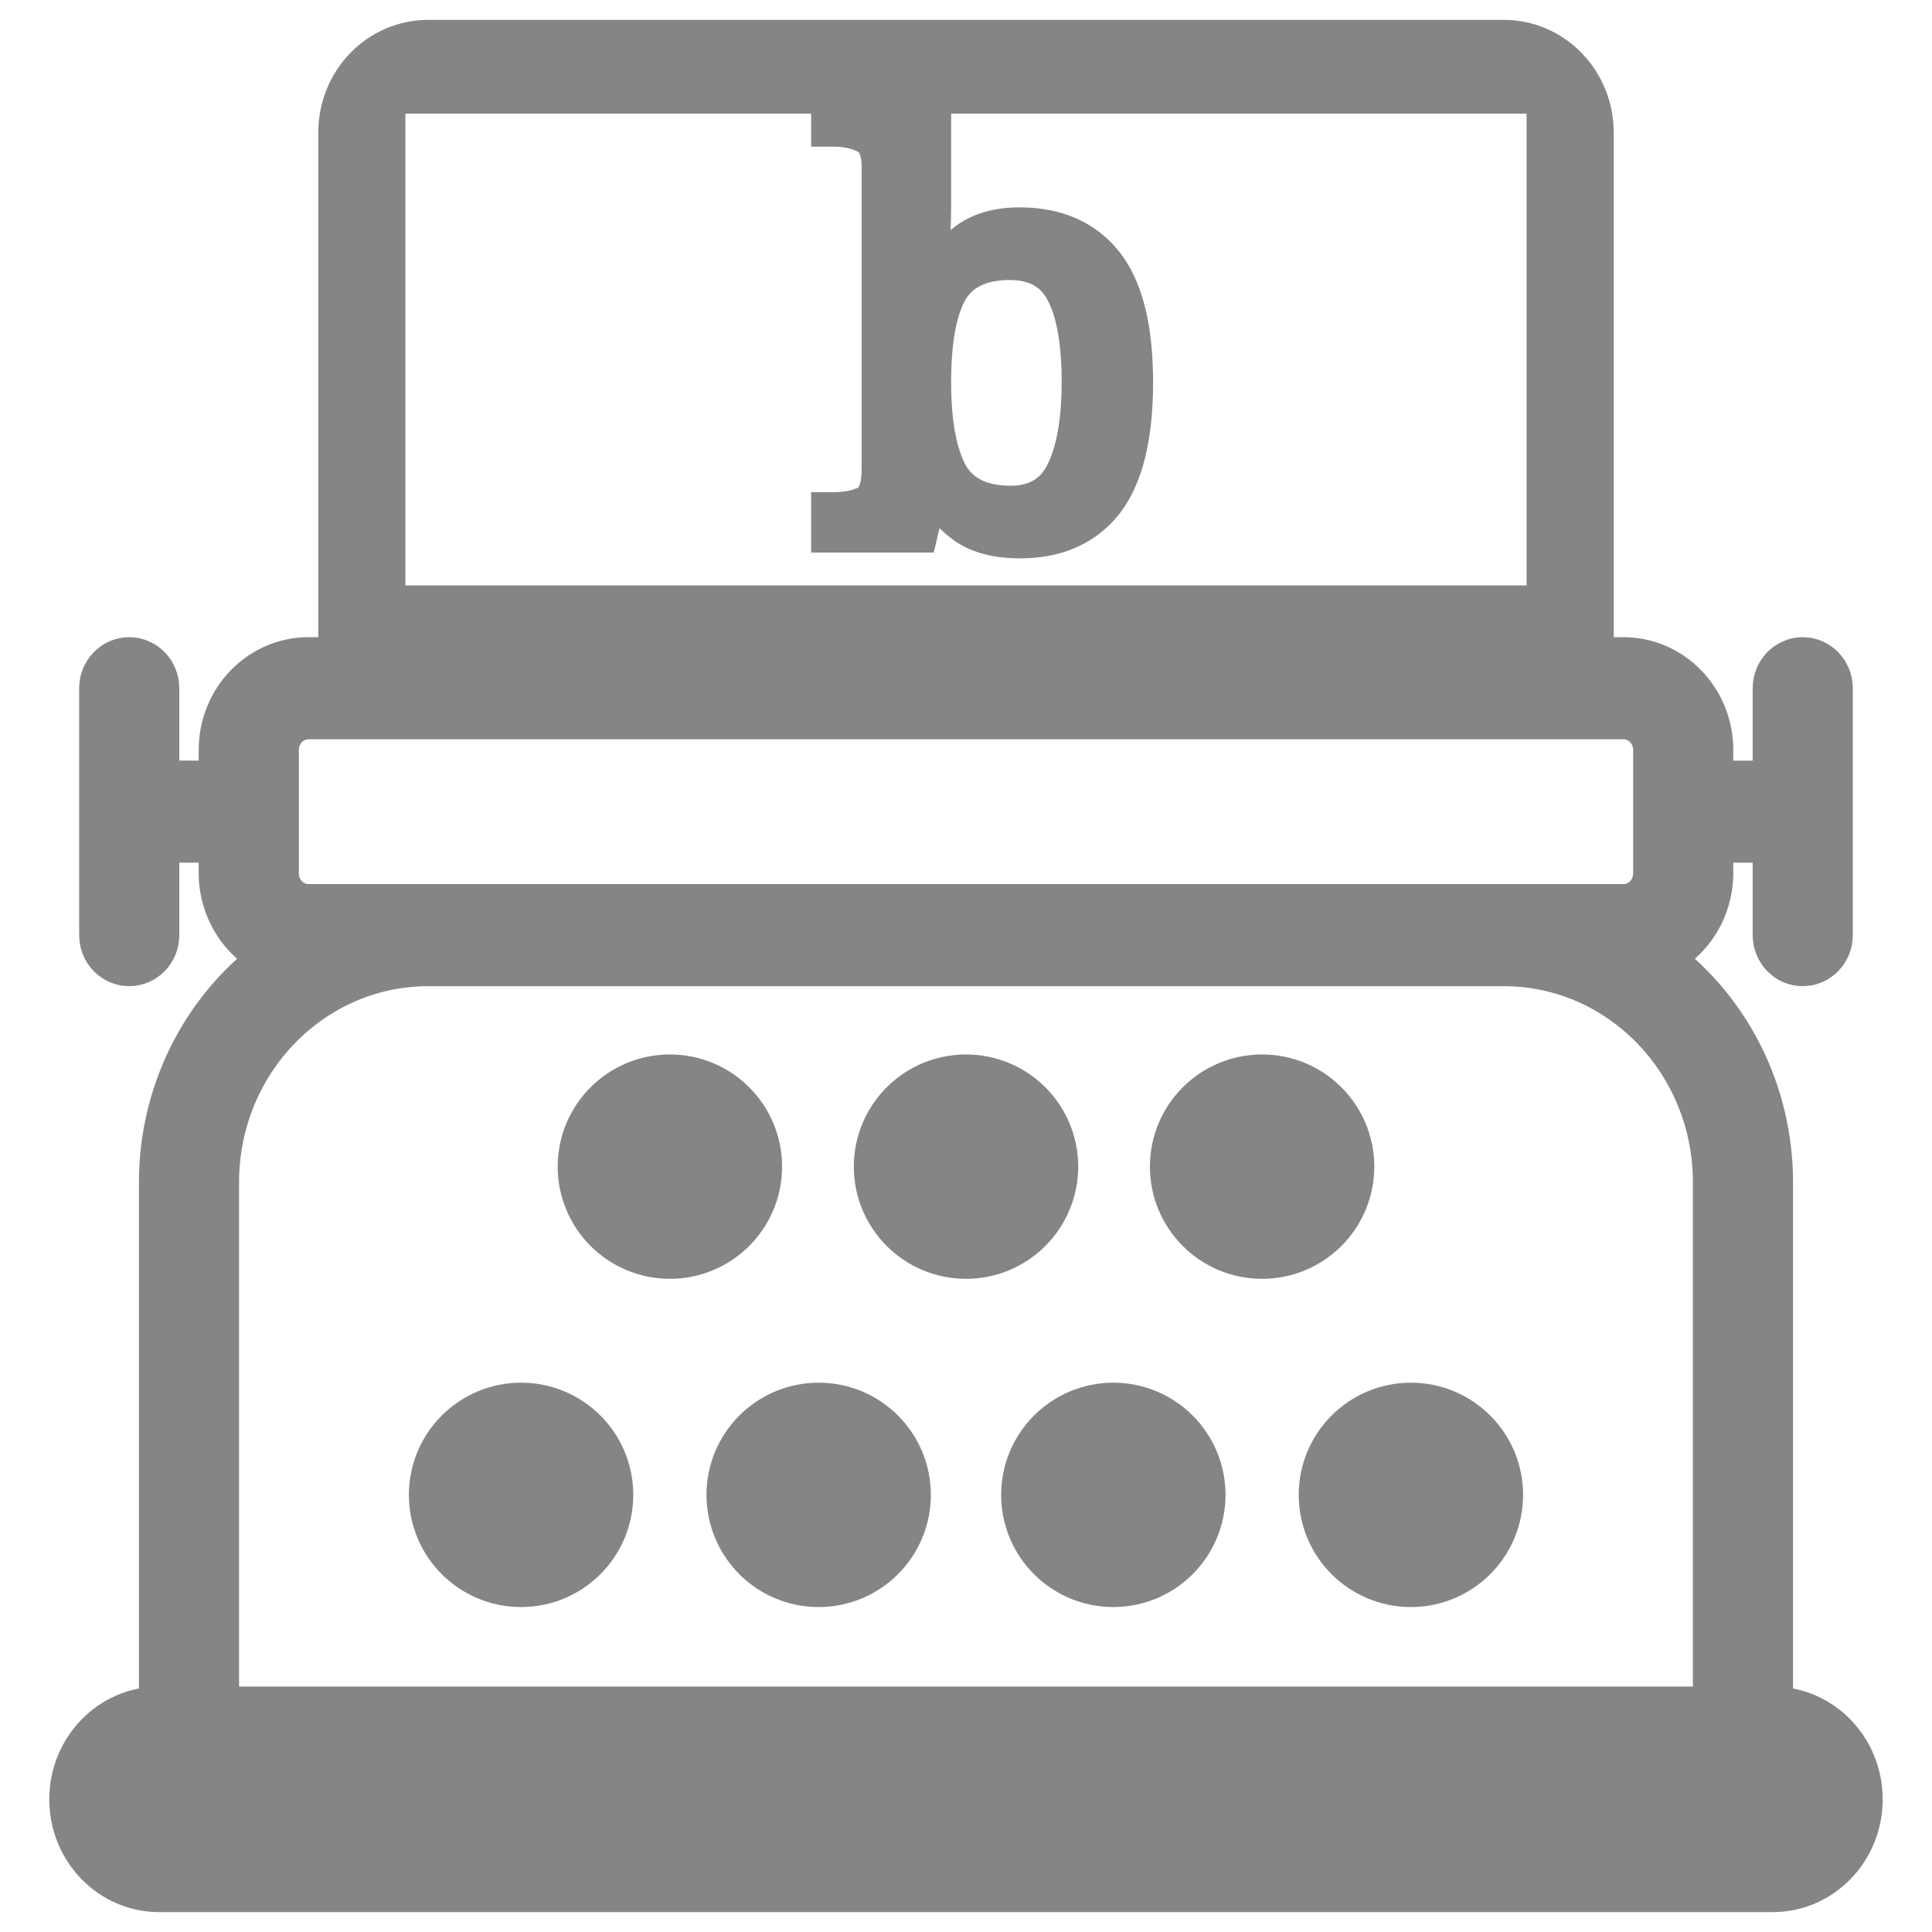
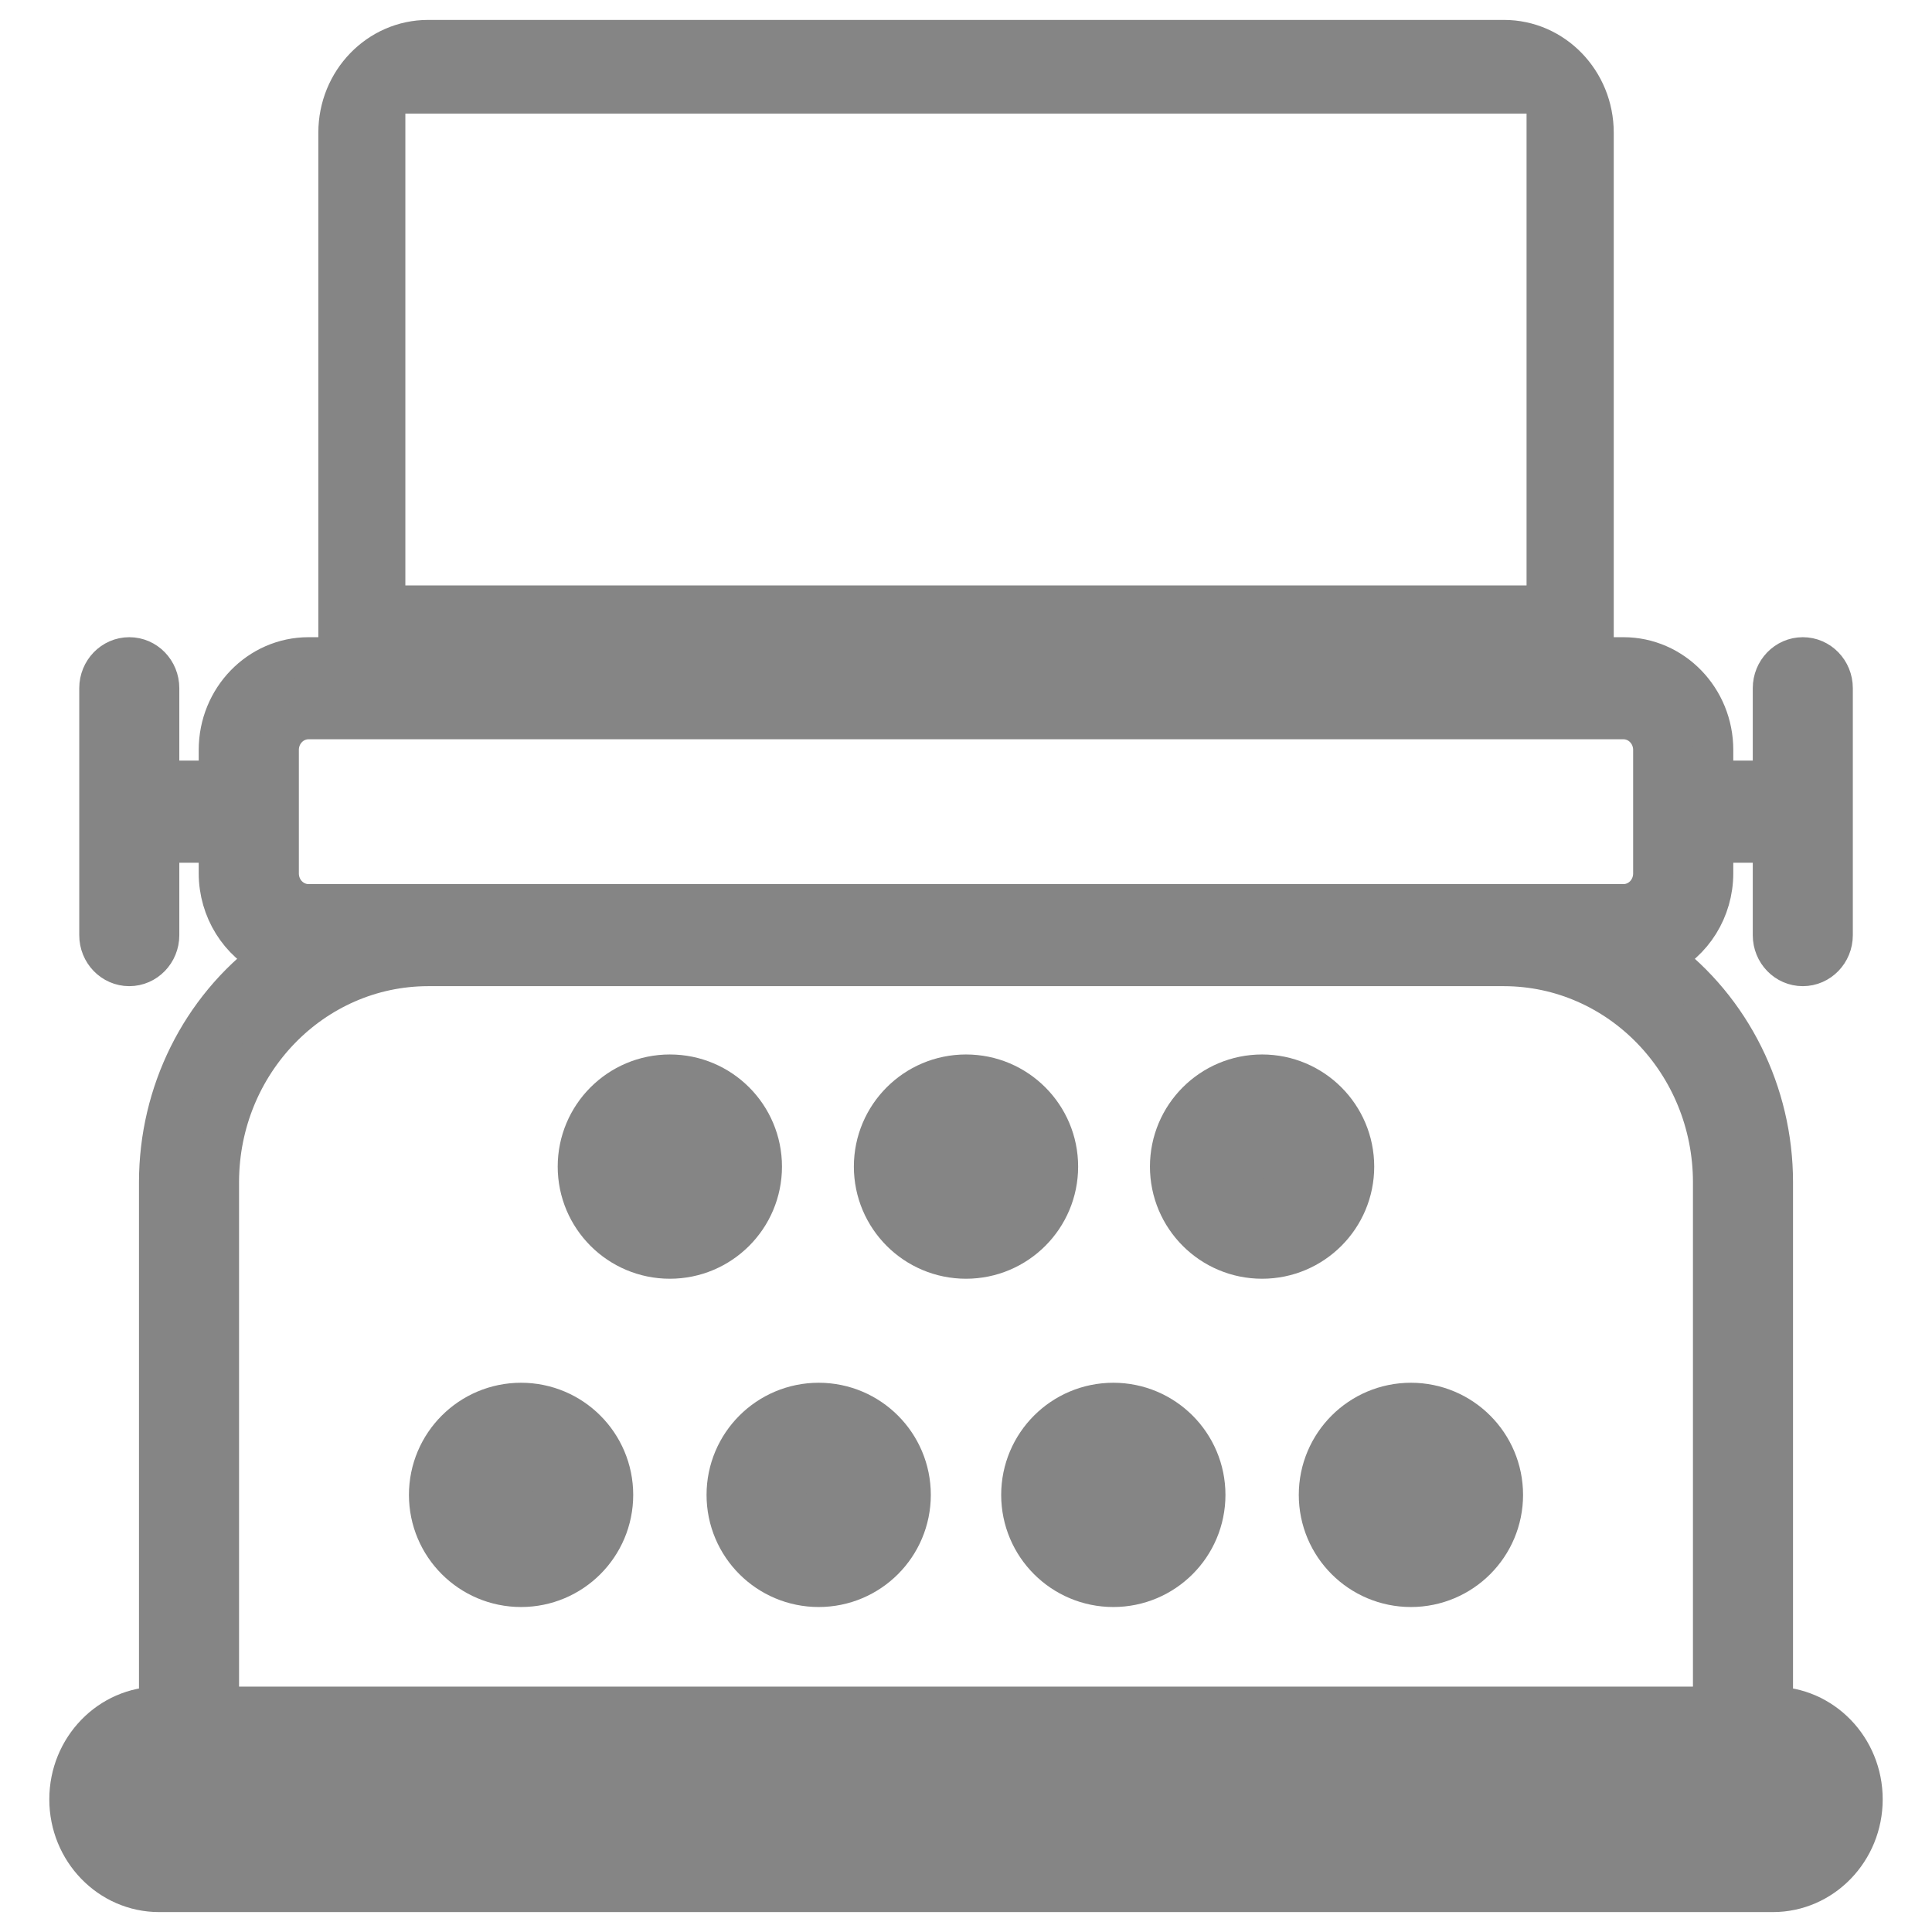
<svg xmlns="http://www.w3.org/2000/svg" id="svg1075" version="1.1" viewBox="0 0 24 24" height="24mm" width="24mm">
  <defs id="defs1069" />
-   <g id="g3000" transform="matrix(0.5146278,0,0,0.5146278,28.38078,9.749605)">
-     <path id="Shape-0-8" transform="scale(0.2645833)" d="m -169.379,-67.947 c -4.517,0 -8.178,3.78 -8.178,8.445 v 47.871 h -2.729 c -4.517,0 -8.18,3.782 -8.18,8.447 v 2.814 h -5.451 V -8.814 c 0,-1.555 -1.221,-2.816 -2.727,-2.816 -1.506,0 -2.727,1.261 -2.727,2.816 V 13.711 c 0,1.555 1.221,2.816 2.727,2.816 1.506,0 2.727,-1.261 2.727,-2.816 V 5.264 h 5.451 v 2.816 c 0.008,3.282 1.86,6.26 4.744,7.639 -6.396,4.748 -10.189,12.384 -10.195,20.52 v 47.869 c -4.517,0 -8.18,3.782 -8.18,8.447 0,4.665 3.662,8.447 8.18,8.447 h 147.225 c 4.517,0 8.18,-3.782 8.18,-8.447 0,-4.665 -3.663,-8.447 -8.18,-8.447 V 36.238 c -0.004,-8.135 -3.802,-15.771 -10.197,-20.52 2.884,-1.378 4.734,-4.357 4.744,-7.639 V 5.264 h 5.453 v 8.447 c 0,1.555 1.219,2.816 2.725,2.816 1.506,0 2.727,-1.261 2.727,-2.816 V -8.814 c 0,-1.555 -1.221,-2.816 -2.727,-2.816 -1.506,0 -2.725,1.261 -2.725,2.816 v 8.445 h -5.453 V -3.184 c 0,-4.665 -3.662,-8.447 -8.18,-8.447 h -2.727 v -47.871 c 0,-4.665 -3.661,-8.445 -8.178,-8.445 z m -3.91,4.871 h 105.969 v 46.725 H -173.289 Z M -180.285,-6 h 119.961 c 1.506,0 2.727,1.261 2.727,2.816 V 8.08 c 0,1.555 -1.221,2.814 -2.727,2.814 H -180.285 c -1.506,0 -2.727,-1.259 -2.727,-2.814 V -3.184 C -183.012,-4.739 -181.791,-6 -180.285,-6 Z m 10.906,22.527 h 98.15 c 10.535,0.012 19.072,8.83 19.084,19.711 V 84.107 H -188.465 V 36.238 c 0.011,-10.881 8.551,-19.699 19.086,-19.711 z m -24.537,73.211 v 5.631 c -1.506,0 -2.727,-1.259 -2.727,-2.814 0,-1.555 1.221,-2.816 2.727,-2.816 z m 147.225,0 c 1.505,6.81e-4 2.725,1.262 2.725,2.816 0,1.555 -1.22,2.814 -2.725,2.814 z" style="fill:#858585;fill-opacity:1;stroke:#858585;stroke-width:3.682;stroke-miterlimit:4;stroke-dasharray:none;stroke-opacity:1" />
-     <circle r="1.503" cy="9.216" cx="-38.978" id="path1600-32-9-9" style="opacity:1;fill:#858585;fill-opacity:1;stroke:#858585;stroke-width:2.41;stroke-miterlimit:4;stroke-dasharray:none;stroke-opacity:1" />
-     <circle r="1.503" cy="9.216" cx="-31.83" id="path1600-3-86-0-5" style="opacity:1;fill:#858585;fill-opacity:1;stroke:#858585;stroke-width:2.41;stroke-miterlimit:4;stroke-dasharray:none;stroke-opacity:1" />
-     <circle r="1.503" cy="17.139" cx="-42.57" id="path1600-5-2-5-5" style="opacity:1;fill:#858585;fill-opacity:1;stroke:#858585;stroke-width:2.41;stroke-miterlimit:4;stroke-dasharray:none;stroke-opacity:1" />
-     <circle r="1.503" cy="17.139" cx="-35.387" id="path1600-3-4-8-0-5" style="opacity:1;fill:#858585;fill-opacity:1;stroke:#858585;stroke-width:2.41;stroke-miterlimit:4;stroke-dasharray:none;stroke-opacity:1" />
-     <circle r="1.503" cy="17.139" cx="-28.274" id="path1600-5-8-1-5-3" style="opacity:1;fill:#858585;fill-opacity:1;stroke:#858585;stroke-width:2.41;stroke-miterlimit:4;stroke-dasharray:none;stroke-opacity:1" />
-     <circle r="1.503" cy="17.139" cx="-21.091" id="path1600-3-4-3-6-2-3" style="opacity:1;fill:#858585;fill-opacity:1;stroke:#858585;stroke-width:2.41;stroke-miterlimit:4;stroke-dasharray:none;stroke-opacity:1" />
-     <circle r="1.503" cy="9.216" cx="-24.683" id="path1600-3-8-07-2-6-6" style="opacity:1;fill:#858585;fill-opacity:1;stroke:#858585;stroke-width:2.41;stroke-miterlimit:4;stroke-dasharray:none;stroke-opacity:1" />
-     <text id="text2015-8" y="-6.046" x="-35.378" style="font-style:normal;font-variant:normal;font-weight:normal;font-stretch:normal;font-size:13.642px;line-height:1.25;font-family:Cambria;-inkscape-font-specification:Cambria;letter-spacing:0px;word-spacing:0px;fill:#858585;fill-opacity:1;stroke:#858585;stroke-width:0.879;stroke-miterlimit:4;stroke-dasharray:none;stroke-opacity:1" xml:space="preserve">
-       <tspan style="font-style:normal;font-variant:normal;font-weight:normal;font-stretch:normal;font-family:Cambria;-inkscape-font-specification:Cambria;fill:#858585;fill-opacity:1;stroke:#858585;stroke-width:0.879;stroke-miterlimit:4;stroke-dasharray:none;stroke-opacity:1" y="-6.046" x="-35.378" id="tspan2013-6">b</tspan>
-     </text>
-   </g>
+   <path style="fill:#858585;fill-opacity:1;stroke:#858585;stroke-width:0.501;stroke-miterlimit:4;stroke-dasharray:none;stroke-opacity:1" d="m 5.318,0.498 c -0.615,0 -1.113,0.515 -1.113,1.15 V 8.166 H 3.833 c -0.615,0 -1.114,0.515 -1.114,1.15 V 9.699 H 1.977 v -1.15 c 0,-0.212 -0.166,-0.383 -0.371,-0.383 -0.205,0 -0.371,0.172 -0.371,0.383 v 3.067 C 1.234,11.828 1.401,12 1.606,12 1.811,12 1.977,11.828 1.977,11.617 v -1.15 h 0.742 v 0.383 c 0.001,0.447 0.253,0.852 0.646,1.04 -0.871,0.647 -1.387,1.686 -1.388,2.794 v 6.518 c -0.615,0 -1.114,0.515 -1.114,1.15 0,0.635 0.499,1.15 1.114,1.15 H 22.023 c 0.615,0 1.114,-0.515 1.114,-1.15 0,-0.635 -0.499,-1.15 -1.114,-1.15 v -6.518 c -5.72e-4,-1.108 -0.518,-2.147 -1.388,-2.794 0.393,-0.188 0.645,-0.593 0.646,-1.04 v -0.383 h 0.743 v 1.15 c 0,0.212 0.166,0.383 0.371,0.383 0.205,0 0.371,-0.172 0.371,-0.383 V 8.549 c 0,-0.212 -0.166,-0.383 -0.371,-0.383 -0.205,0 -0.371,0.172 -0.371,0.383 v 1.15 H 21.281 V 9.316 c 0,-0.635 -0.499,-1.15 -1.114,-1.15 H 19.796 V 1.648 c 0,-0.635 -0.498,-1.15 -1.113,-1.15 z M 4.785,1.161 H 19.214 V 7.523 H 4.785 Z M 3.833,8.933 H 20.167 c 0.205,0 0.371,0.172 0.371,0.383 v 1.534 c 0,0.212 -0.166,0.383 -0.371,0.383 H 3.833 c -0.205,0 -0.371,-0.171 -0.371,-0.383 V 9.316 c 0,-0.212 0.166,-0.383 0.371,-0.383 z M 5.318,12 H 18.682 c 1.434,0.002 2.597,1.202 2.599,2.684 v 6.518 H 2.719 V 14.684 C 2.721,13.202 3.883,12.002 5.318,12 Z m -3.341,9.969 v 0.767 c -0.205,0 -0.371,-0.171 -0.371,-0.383 0,-0.212 0.166,-0.383 0.371,-0.383 z m 20.046,0 c 0.205,9.3e-5 0.371,0.172 0.371,0.383 0,0.212 -0.166,0.383 -0.371,0.383 z" id="Shape-0-8" />
+   <circle style="opacity:1;fill:#858585;fill-opacity:1;stroke:#858585;stroke-width:1.24;stroke-miterlimit:4;stroke-dasharray:none;stroke-opacity:1" id="path1600-32-9-9" cx="8.321" cy="14.492" r="0.773" />
+   <circle style="opacity:1;fill:#858585;fill-opacity:1;stroke:#858585;stroke-width:1.24;stroke-miterlimit:4;stroke-dasharray:none;stroke-opacity:1" id="path1600-3-86-0-5" cx="12" cy="14.492" r="0.773" />
+   <circle style="opacity:1;fill:#858585;fill-opacity:1;stroke:#858585;stroke-width:1.24;stroke-miterlimit:4;stroke-dasharray:none;stroke-opacity:1" id="path1600-5-2-5-5" cx="6.473" cy="18.57" r="0.773" />
+   <circle style="opacity:1;fill:#858585;fill-opacity:1;stroke:#858585;stroke-width:1.24;stroke-miterlimit:4;stroke-dasharray:none;stroke-opacity:1" id="path1600-3-4-8-0-5" cx="10.17" cy="18.57" r="0.773" />
+   <circle style="opacity:1;fill:#858585;fill-opacity:1;stroke:#858585;stroke-width:1.24;stroke-miterlimit:4;stroke-dasharray:none;stroke-opacity:1" id="path1600-5-8-1-5-3" cx="13.83" cy="18.57" r="0.773" />
+   <circle style="opacity:1;fill:#858585;fill-opacity:1;stroke:#858585;stroke-width:1.24;stroke-miterlimit:4;stroke-dasharray:none;stroke-opacity:1" id="path1600-3-4-3-6-2-3" cx="17.527" cy="18.57" r="0.773" />
+   <circle style="opacity:1;fill:#858585;fill-opacity:1;stroke:#858585;stroke-width:1.24;stroke-miterlimit:4;stroke-dasharray:none;stroke-opacity:1" id="path1600-3-8-07-2-6-6" cx="15.678" cy="14.492" r="0.773" />
</svg>
